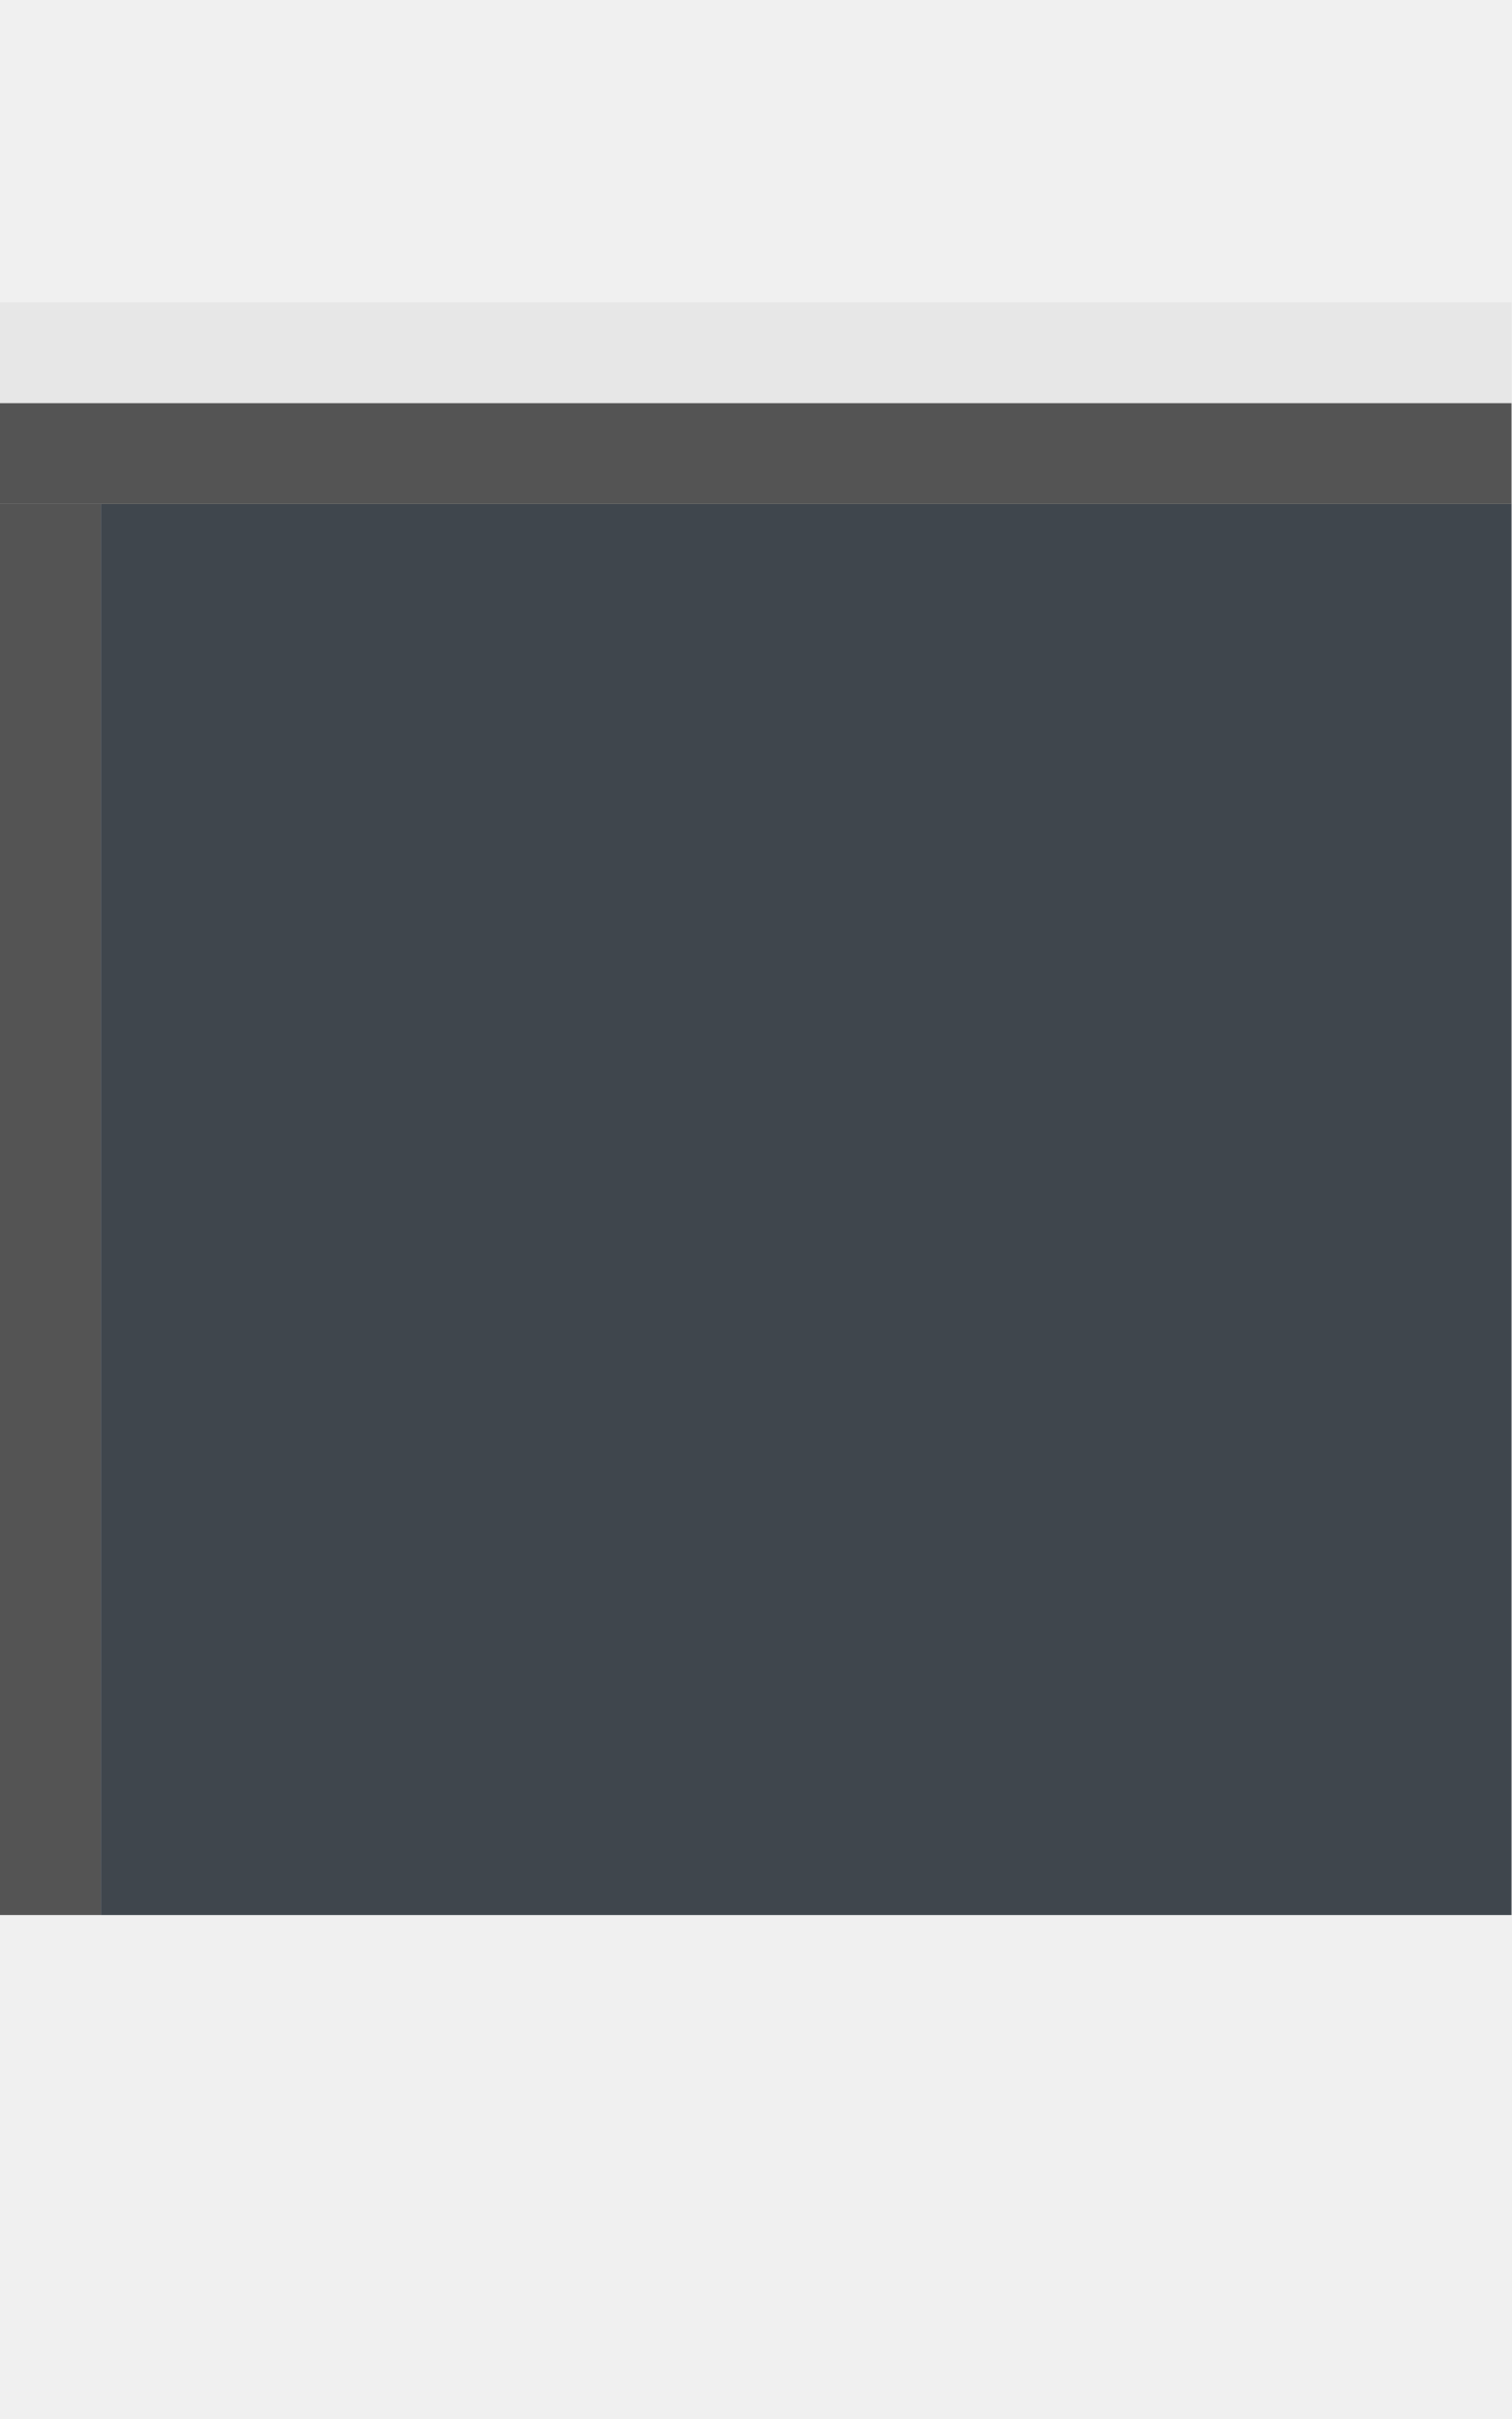
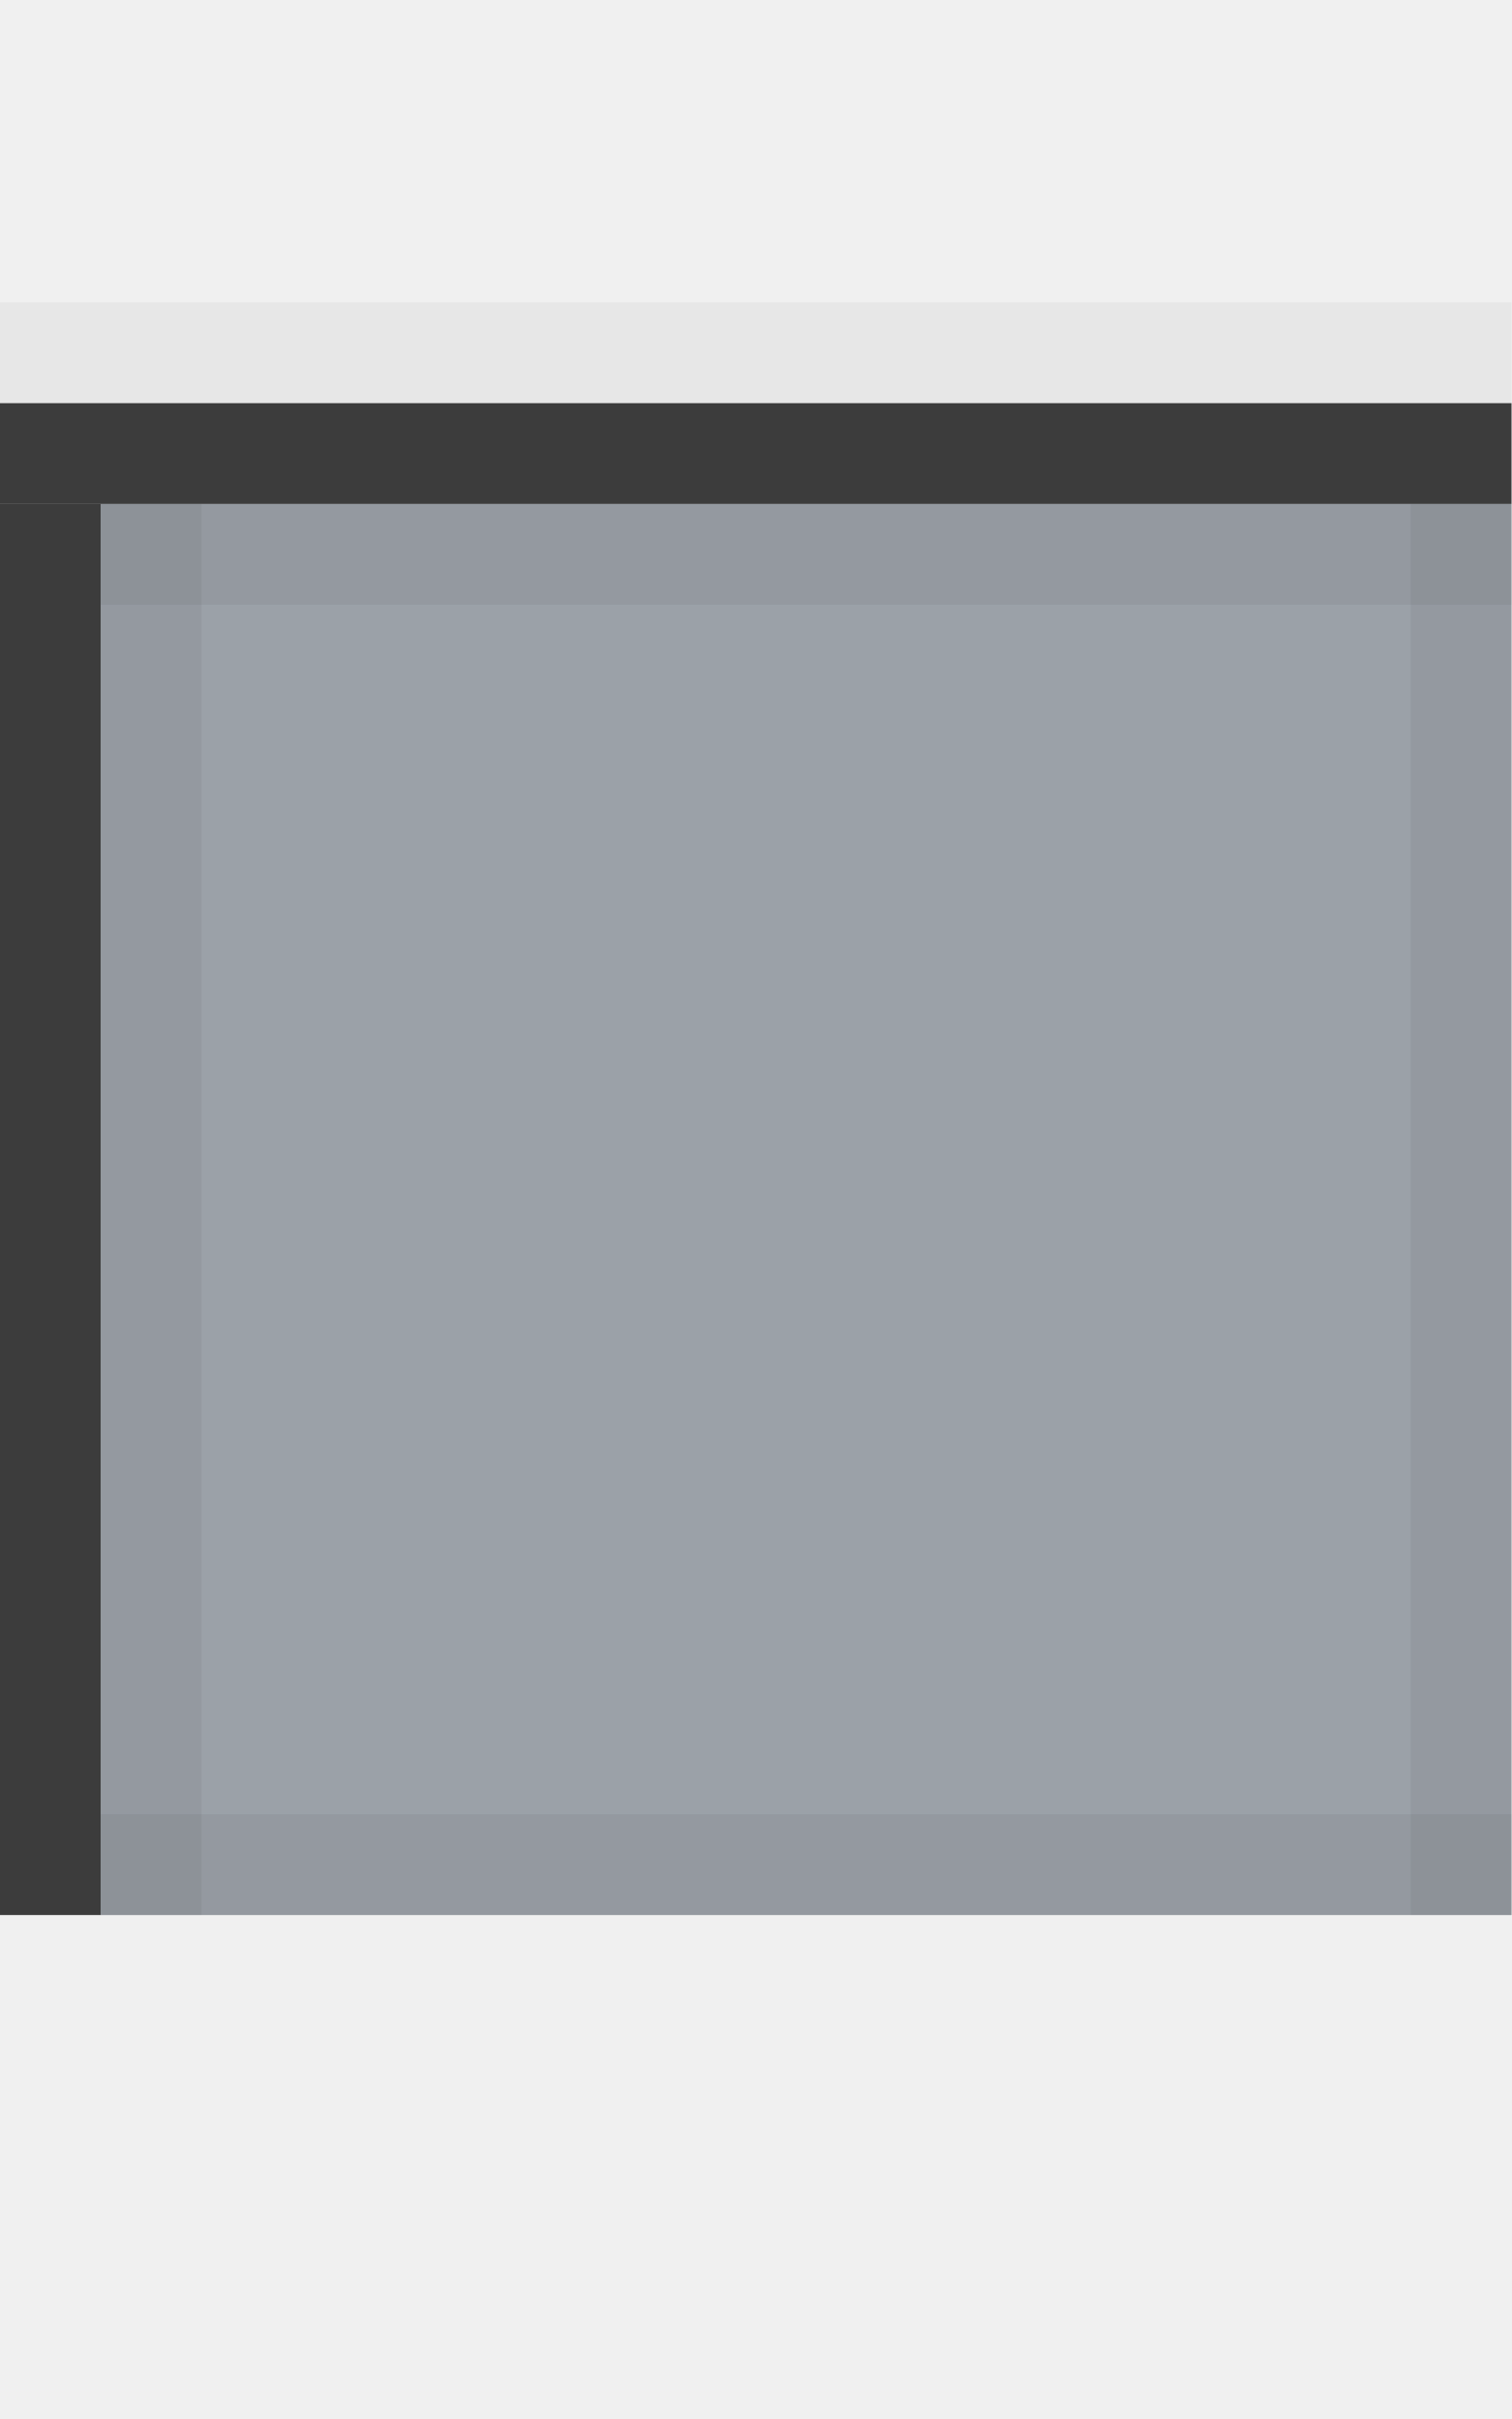
<svg xmlns="http://www.w3.org/2000/svg" width="15" height="24" id="svg11300" version="1.0" style="display:inline;enable-background:new">
  <defs id="defs3" />
  <g style="display:inline" id="layer1" transform="translate(0,-276)">
-     <rect style="display:inline;opacity:0.95;fill:#2c343c;fill-opacity:1;stroke:none;enable-background:new" id="rect4270-9-3-2-7" width="14" height="14" x="-15" y="281" transform="scale(-1,1)" />
    <path id="rect4238-3-8-8-5" d="m 15,279 0,1 -15,0 0,-1 15,0 z" style="display:inline;opacity:0.04;fill:#000000;fill-opacity:1;stroke:none;enable-background:new" />
-     <path style="display:inline;opacity:0.65;fill:#000000;fill-opacity:1;stroke:none;enable-background:new" d="m 15,280 0,1 -15,0 0,-1 15,0 z" id="path4169-7" />
-     <path id="path4161" d="m 1,295 -1,0 0,-14 1,0 0,14 z" style="display:inline;opacity:0.65;fill:#000000;fill-opacity:1;stroke:none;enable-background:new" />
-     <rect transform="scale(-1,1)" y="281" x="-15" height="14" width="14" id="rect6379" style="display:inline;opacity:0.05;fill:#ffffff;fill-opacity:1;stroke:none;enable-background:new" />
+     <path style="display:inline;opacity:0.75;fill:#000000;fill-opacity:1;stroke:none;enable-background:new" d="m 15,280 0,1 -15,0 0,-1 15,0 z" id="path4169-7" />
+     <path id="path4161" d="m 1,295 -1,0 0,-14 1,0 0,14 z" style="display:inline;opacity:0.75;fill:#000000;fill-opacity:1;stroke:none;enable-background:new" />
+     <rect y="-295" x="1" height="14" width="14" id="rect4270" style="display:inline;opacity:0.5;fill:#45525f;fill-opacity:1;stroke:none;enable-background:new" transform="scale(1,-1)" />
+     <g transform="translate(-1,-3)" id="g3087" style="display:inline;opacity:1;enable-background:new">
+       <path style="opacity:0.05;fill:#000000;fill-opacity:1;stroke:none" d="m 2,284 14,0 0,1 -14,0 z" id="rect3949" />
+       <path transform="matrix(0,1,-1,0,0,0)" style="opacity:0.05;fill:#000000;fill-opacity:1;stroke:none" d="m 284,-3 14,0 0,1 -14,0 z" id="rect3951" />
+       <path transform="matrix(0,1,-1,0,0,0)" style="opacity:0.05;fill:#000000;fill-opacity:1;stroke:none" d="m 284,-16 14,0 0,1 -14,0 z" id="rect3953" />
+       <path style="opacity:0.05;fill:#000000;fill-opacity:1;stroke:none" d="m 2,297 14,0 0,1 -14,0 z" id="rect3967" />
+     </g>
  </g>
</svg>
